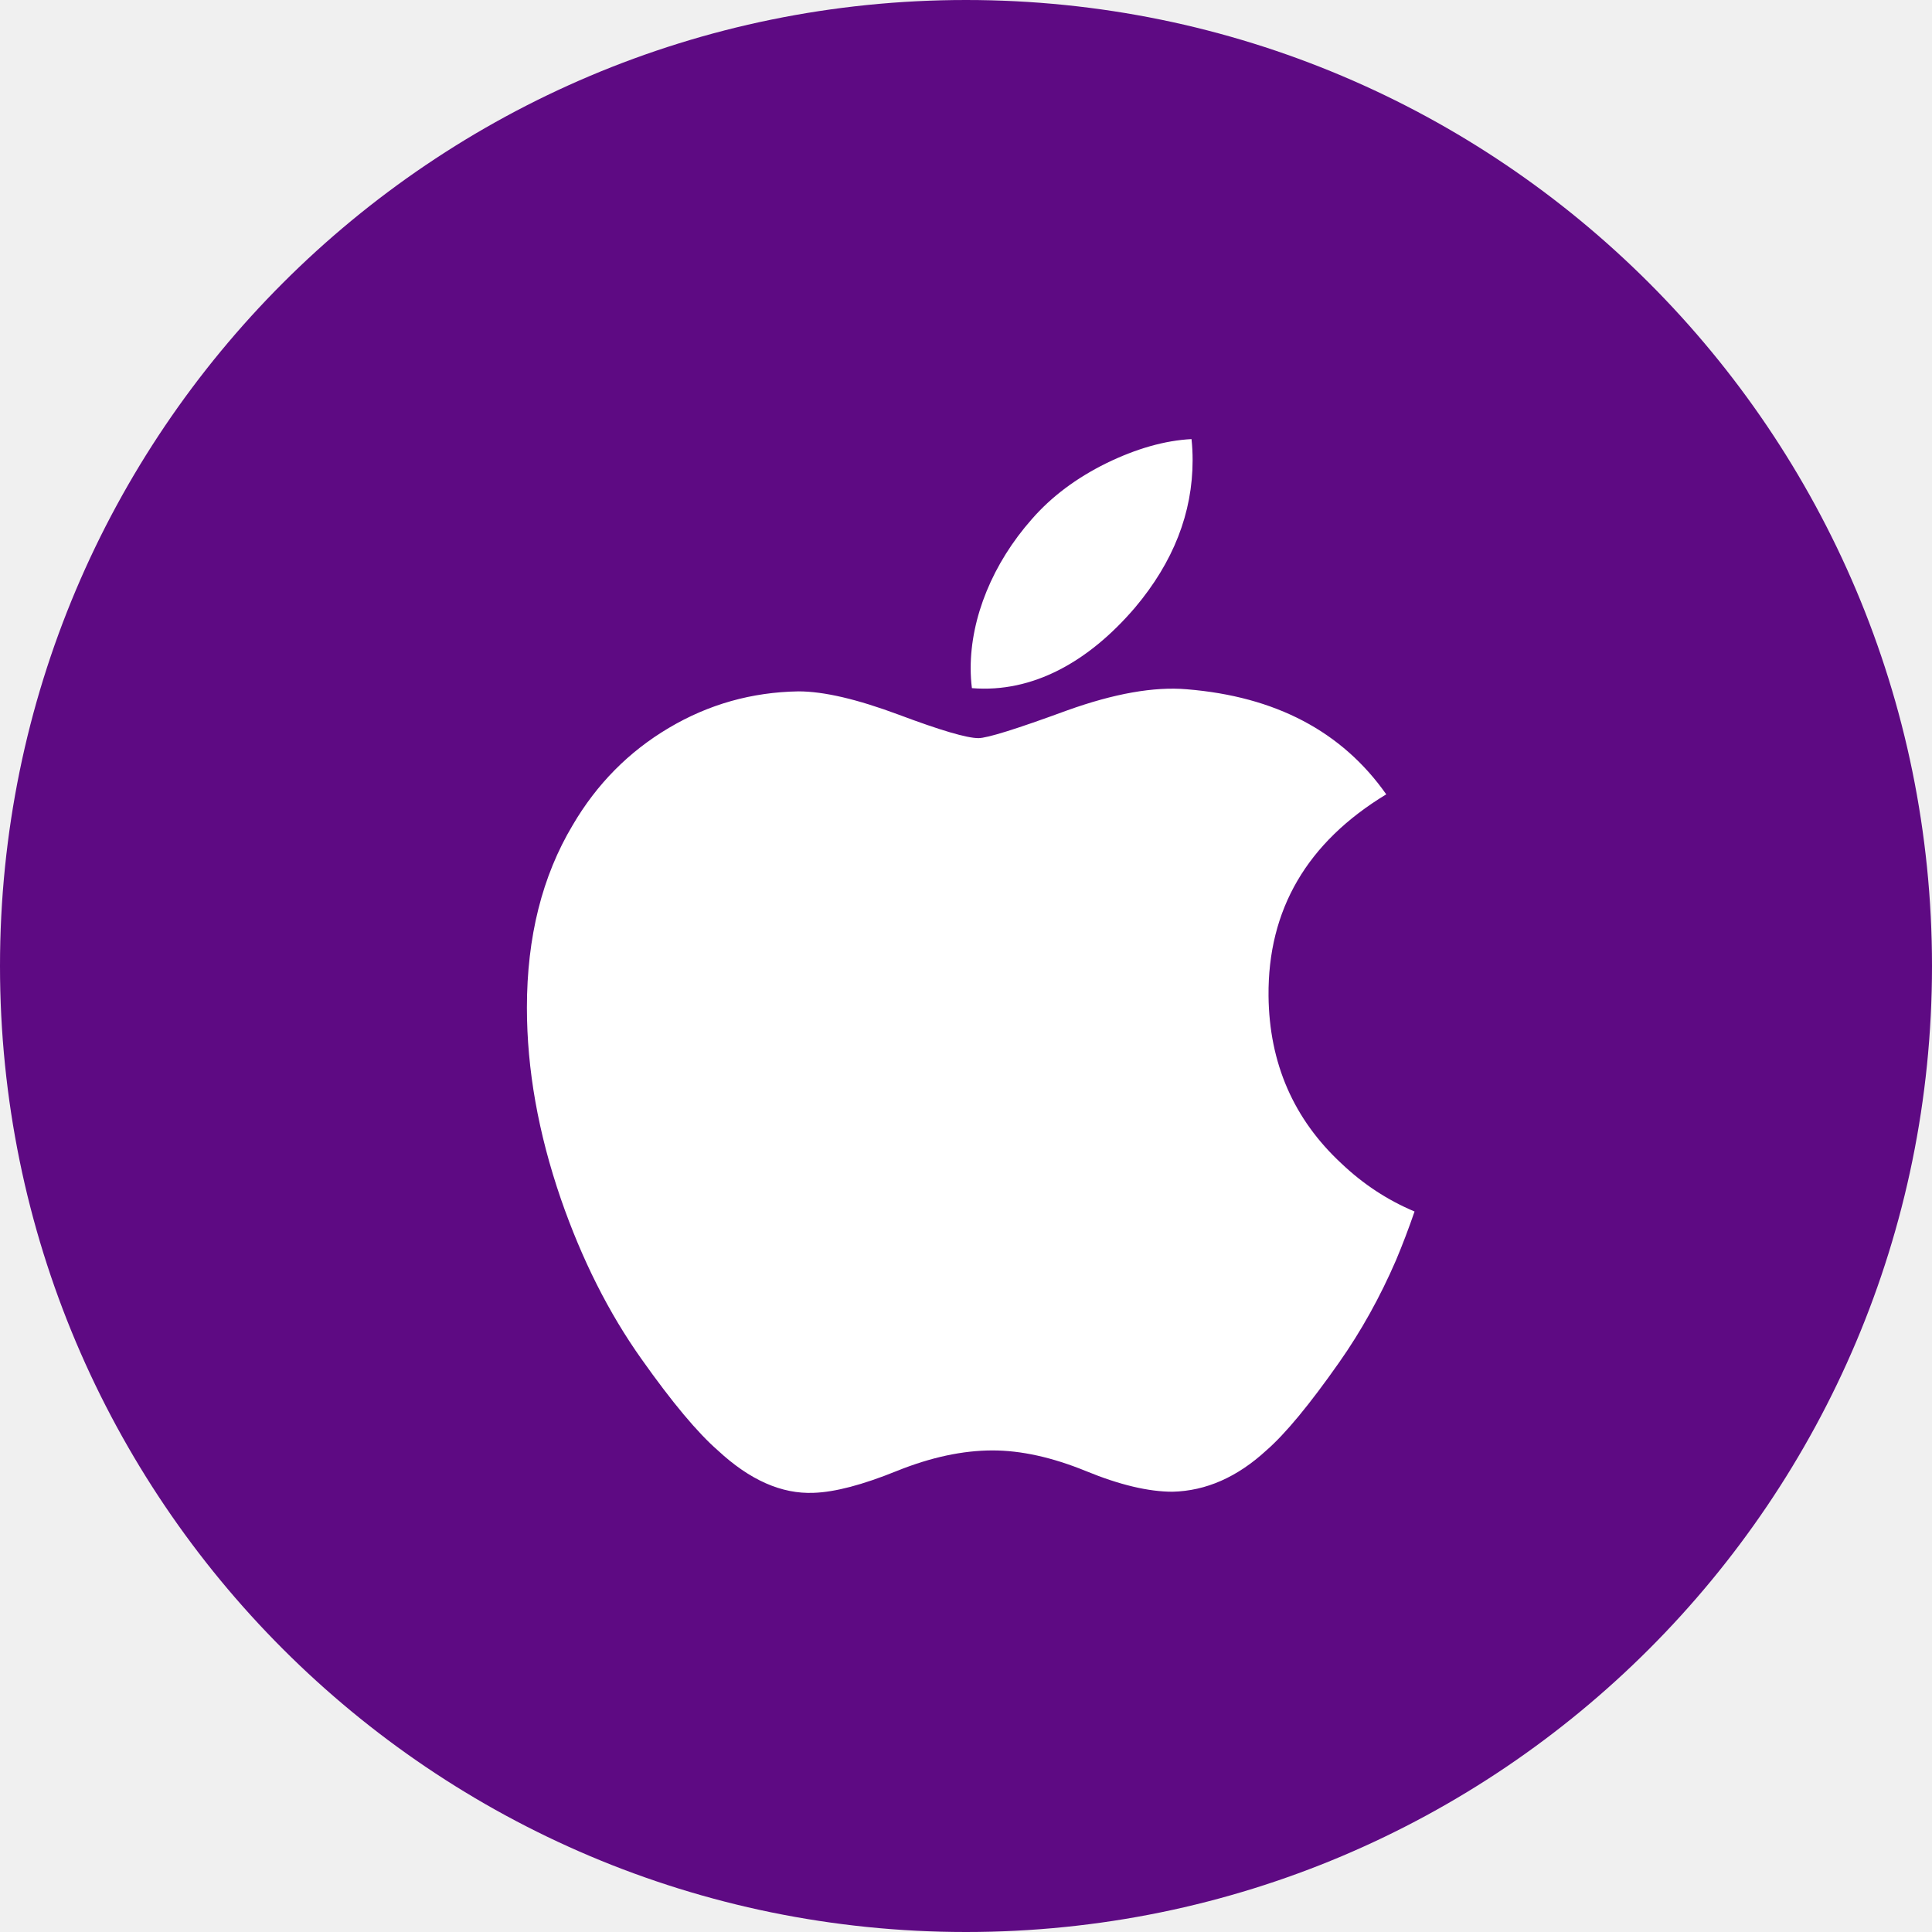
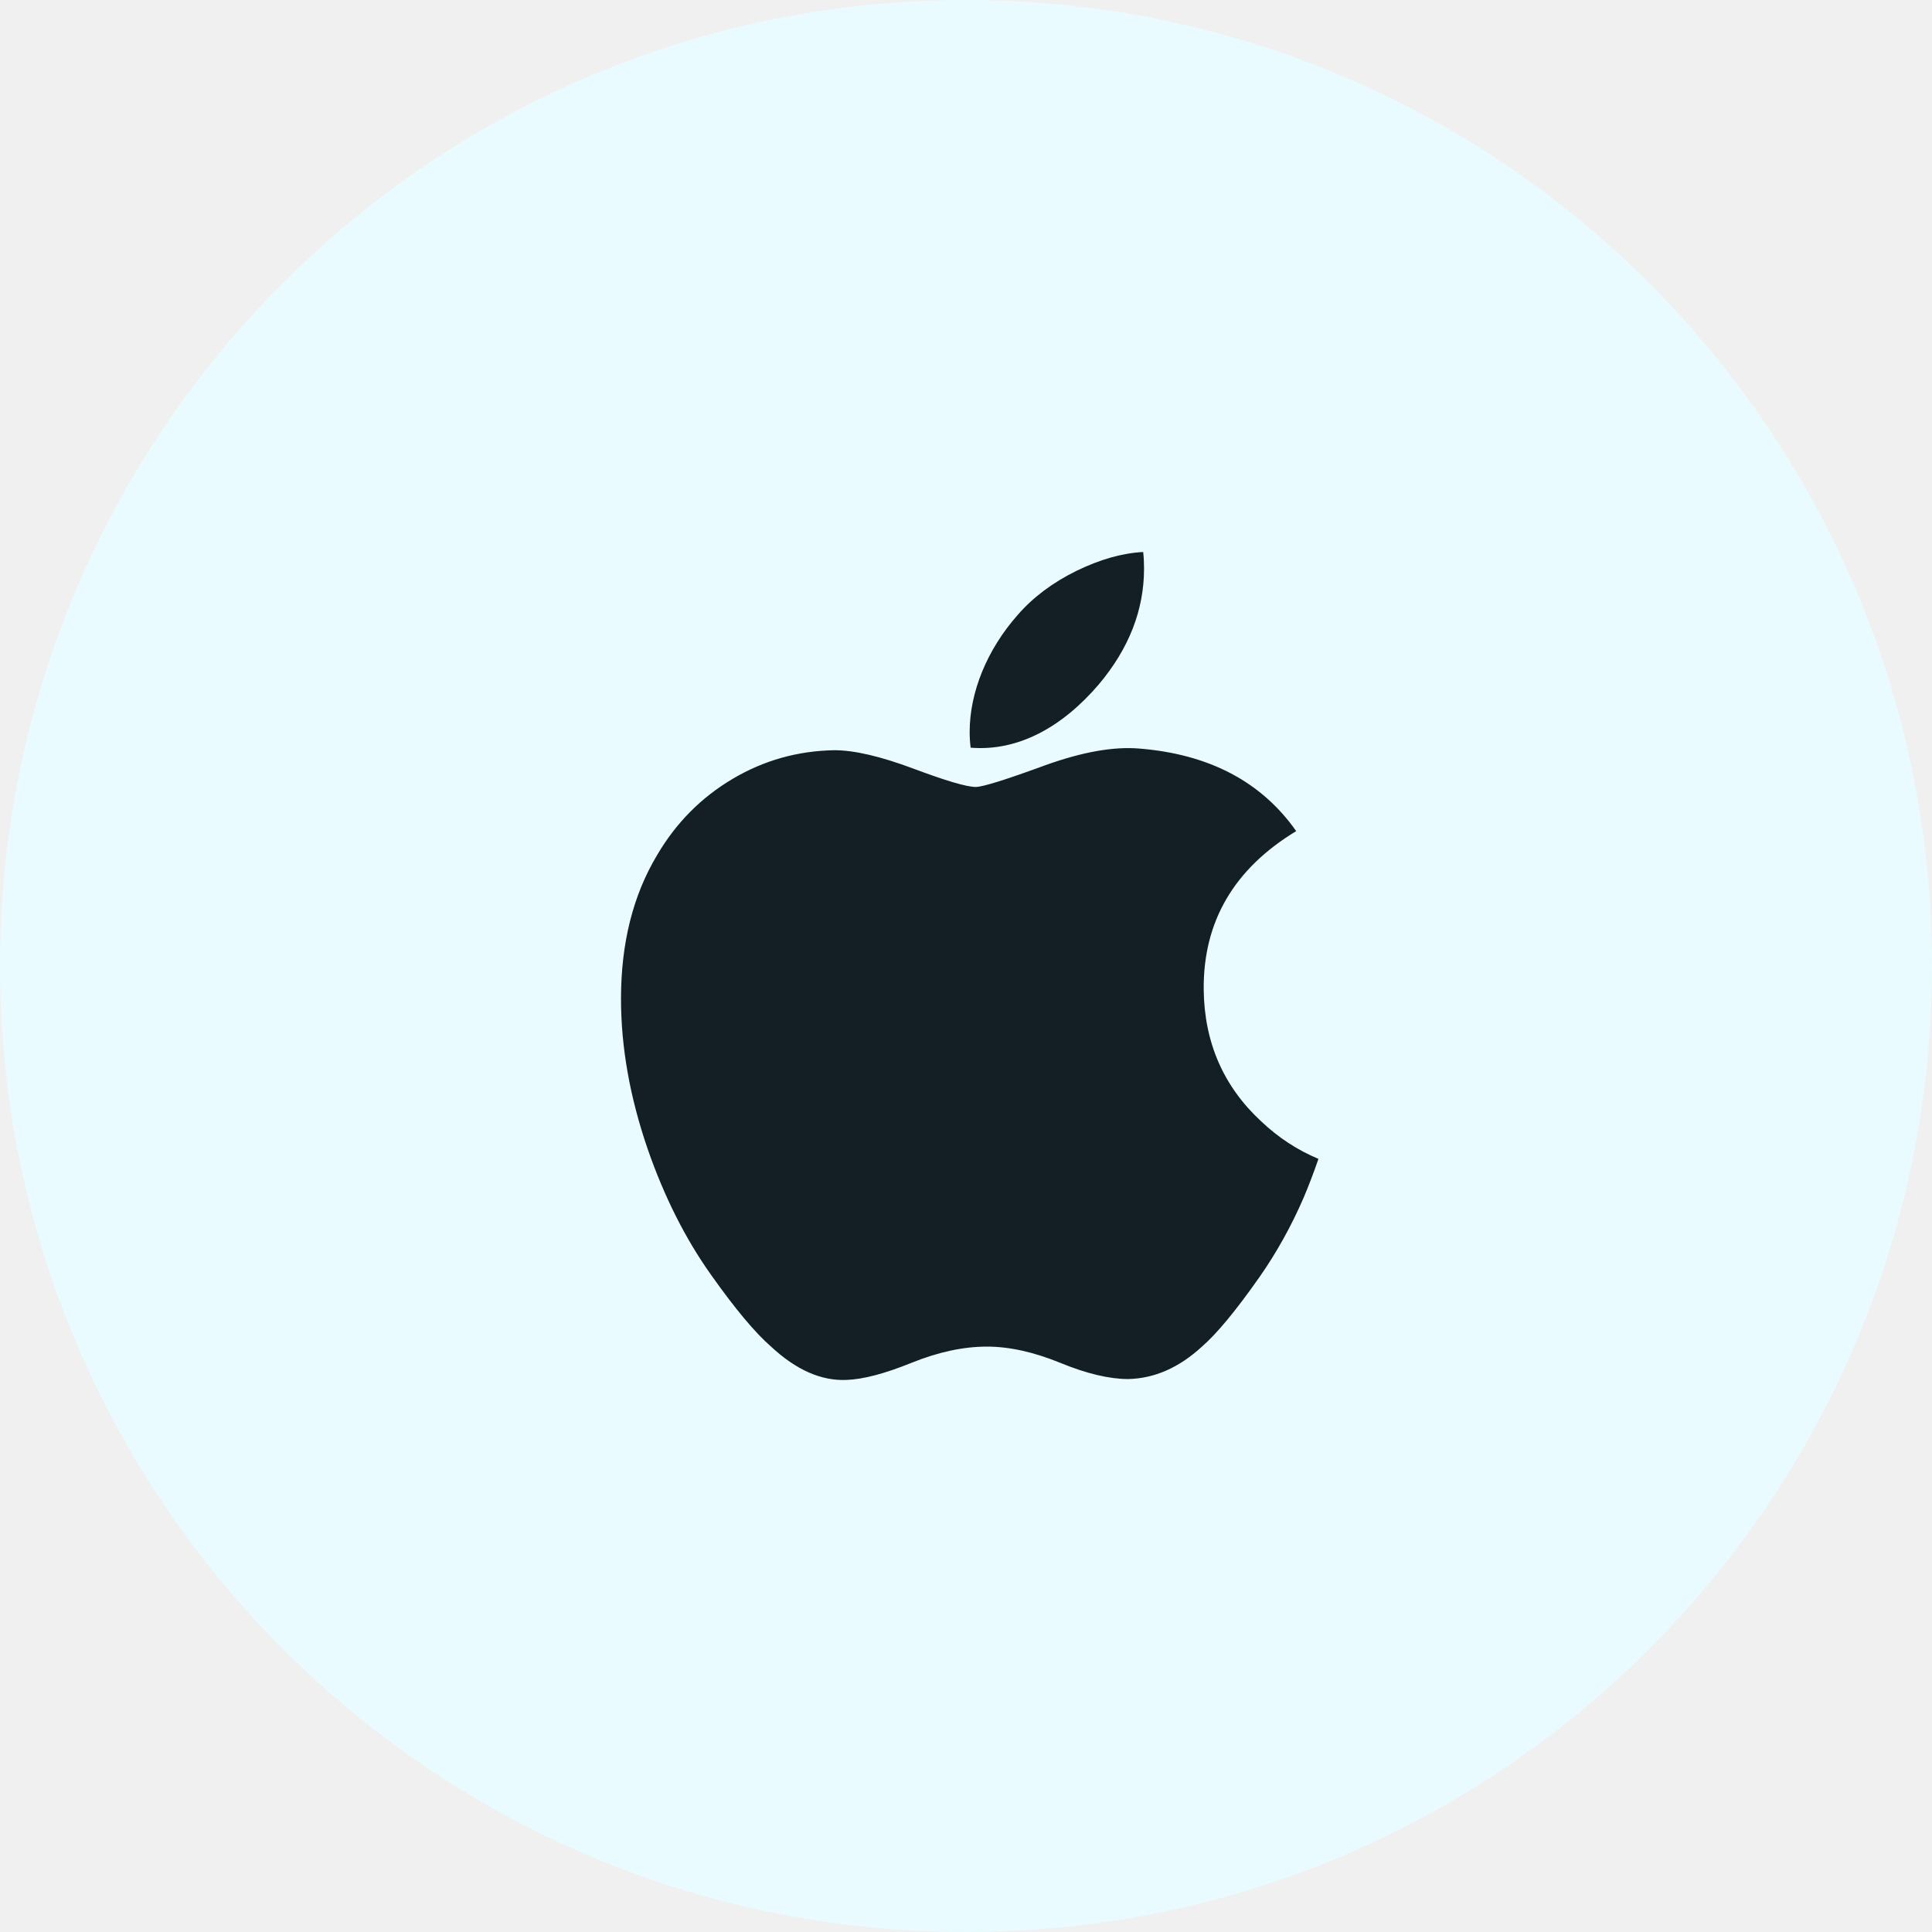
- <svg xmlns="http://www.w3.org/2000/svg" width="88" height="88" viewBox="0 0 88 88" fill="none">
-   <rect width="88" height="88" rx="44" fill="#5E0A83" />
-   <g clip-path="url(#clip0_90_763)">
-     <path d="M63.584 57.407C62.858 59.084 61.999 60.628 61.003 62.047C59.646 63.982 58.535 65.321 57.679 66.065C56.352 67.285 54.929 67.91 53.407 67.946C52.313 67.946 50.995 67.635 49.46 67.004C47.92 66.376 46.505 66.065 45.211 66.065C43.854 66.065 42.399 66.376 40.842 67.004C39.283 67.635 38.027 67.964 37.067 67.996C35.606 68.059 34.151 67.416 32.698 66.065C31.77 65.256 30.61 63.869 29.221 61.905C27.73 59.807 26.504 57.374 25.544 54.601C24.515 51.606 24 48.705 24 45.897C24 42.68 24.695 39.906 26.087 37.581C27.181 35.713 28.637 34.24 30.459 33.159C32.281 32.077 34.249 31.526 36.369 31.491C37.529 31.491 39.05 31.85 40.941 32.555C42.826 33.262 44.036 33.621 44.567 33.621C44.964 33.621 46.308 33.202 48.587 32.365C50.743 31.59 52.562 31.268 54.052 31.395C58.091 31.721 61.125 33.313 63.142 36.181C59.531 38.369 57.744 41.434 57.78 45.366C57.812 48.429 58.923 50.978 61.107 53.001C62.097 53.941 63.202 54.666 64.431 55.182C64.165 55.955 63.883 56.696 63.584 57.407V57.407ZM54.322 20.961C54.322 23.361 53.445 25.603 51.697 27.677C49.587 30.144 47.036 31.569 44.269 31.344C44.233 31.056 44.213 30.753 44.213 30.434C44.213 28.13 45.216 25.663 46.998 23.647C47.887 22.626 49.019 21.777 50.39 21.1C51.759 20.433 53.054 20.064 54.272 20C54.307 20.321 54.322 20.642 54.322 20.961V20.961Z" fill="white" />
+ <svg xmlns="http://www.w3.org/2000/svg" width="77" height="77" viewBox="0 0 77 77" fill="none">
+   <rect width="77" height="77" rx="38.5" fill="#E9FBFF" />
+   <g clip-path="url(#clip0_1041_393)">
+     <path d="M51.964 47.717C51.465 48.87 50.874 49.931 50.19 50.907C49.257 52.237 48.493 53.158 47.904 53.669C46.992 54.508 46.014 54.938 44.967 54.962C44.215 54.962 43.309 54.749 42.254 54.315C41.195 53.883 40.222 53.669 39.333 53.669C38.4 53.669 37.399 53.883 36.329 54.315C35.257 54.749 34.394 54.975 33.733 54.997C32.729 55.04 31.729 54.598 30.73 53.669C30.092 53.113 29.295 52.16 28.339 50.809C27.314 49.367 26.472 47.695 25.811 45.788C25.104 43.729 24.75 41.734 24.75 39.804C24.75 37.592 25.228 35.685 26.185 34.086C26.937 32.803 27.938 31.79 29.191 31.046C30.443 30.303 31.797 29.924 33.254 29.9C34.051 29.9 35.097 30.146 36.397 30.631C37.693 31.117 38.525 31.364 38.89 31.364C39.162 31.364 40.087 31.076 41.654 30.501C43.136 29.967 44.386 29.747 45.411 29.834C48.187 30.058 50.273 31.152 51.66 33.124C49.177 34.628 47.949 36.736 47.974 39.439C47.996 41.545 48.76 43.297 50.261 44.688C50.941 45.334 51.701 45.833 52.547 46.187C52.363 46.719 52.17 47.228 51.964 47.717V47.717ZM45.596 22.66C45.596 24.311 44.993 25.852 43.792 27.278C42.341 28.973 40.587 29.953 38.685 29.799C38.66 29.601 38.646 29.392 38.646 29.173C38.646 27.589 39.336 25.893 40.561 24.507C41.172 23.805 41.95 23.221 42.893 22.756C43.834 22.297 44.724 22.043 45.562 22C45.586 22.221 45.596 22.441 45.596 22.66V22.66Z" fill="#141F25" />
  </g>
  <defs>
-     <clipPath id="clip0_90_763">
-       <rect width="48" height="48" fill="white" transform="translate(20 20)" />
+     <clipPath id="clip0_1041_393">
+       <rect width="33" height="33" fill="white" transform="translate(22 22)" />
    </clipPath>
  </defs>
</svg>
